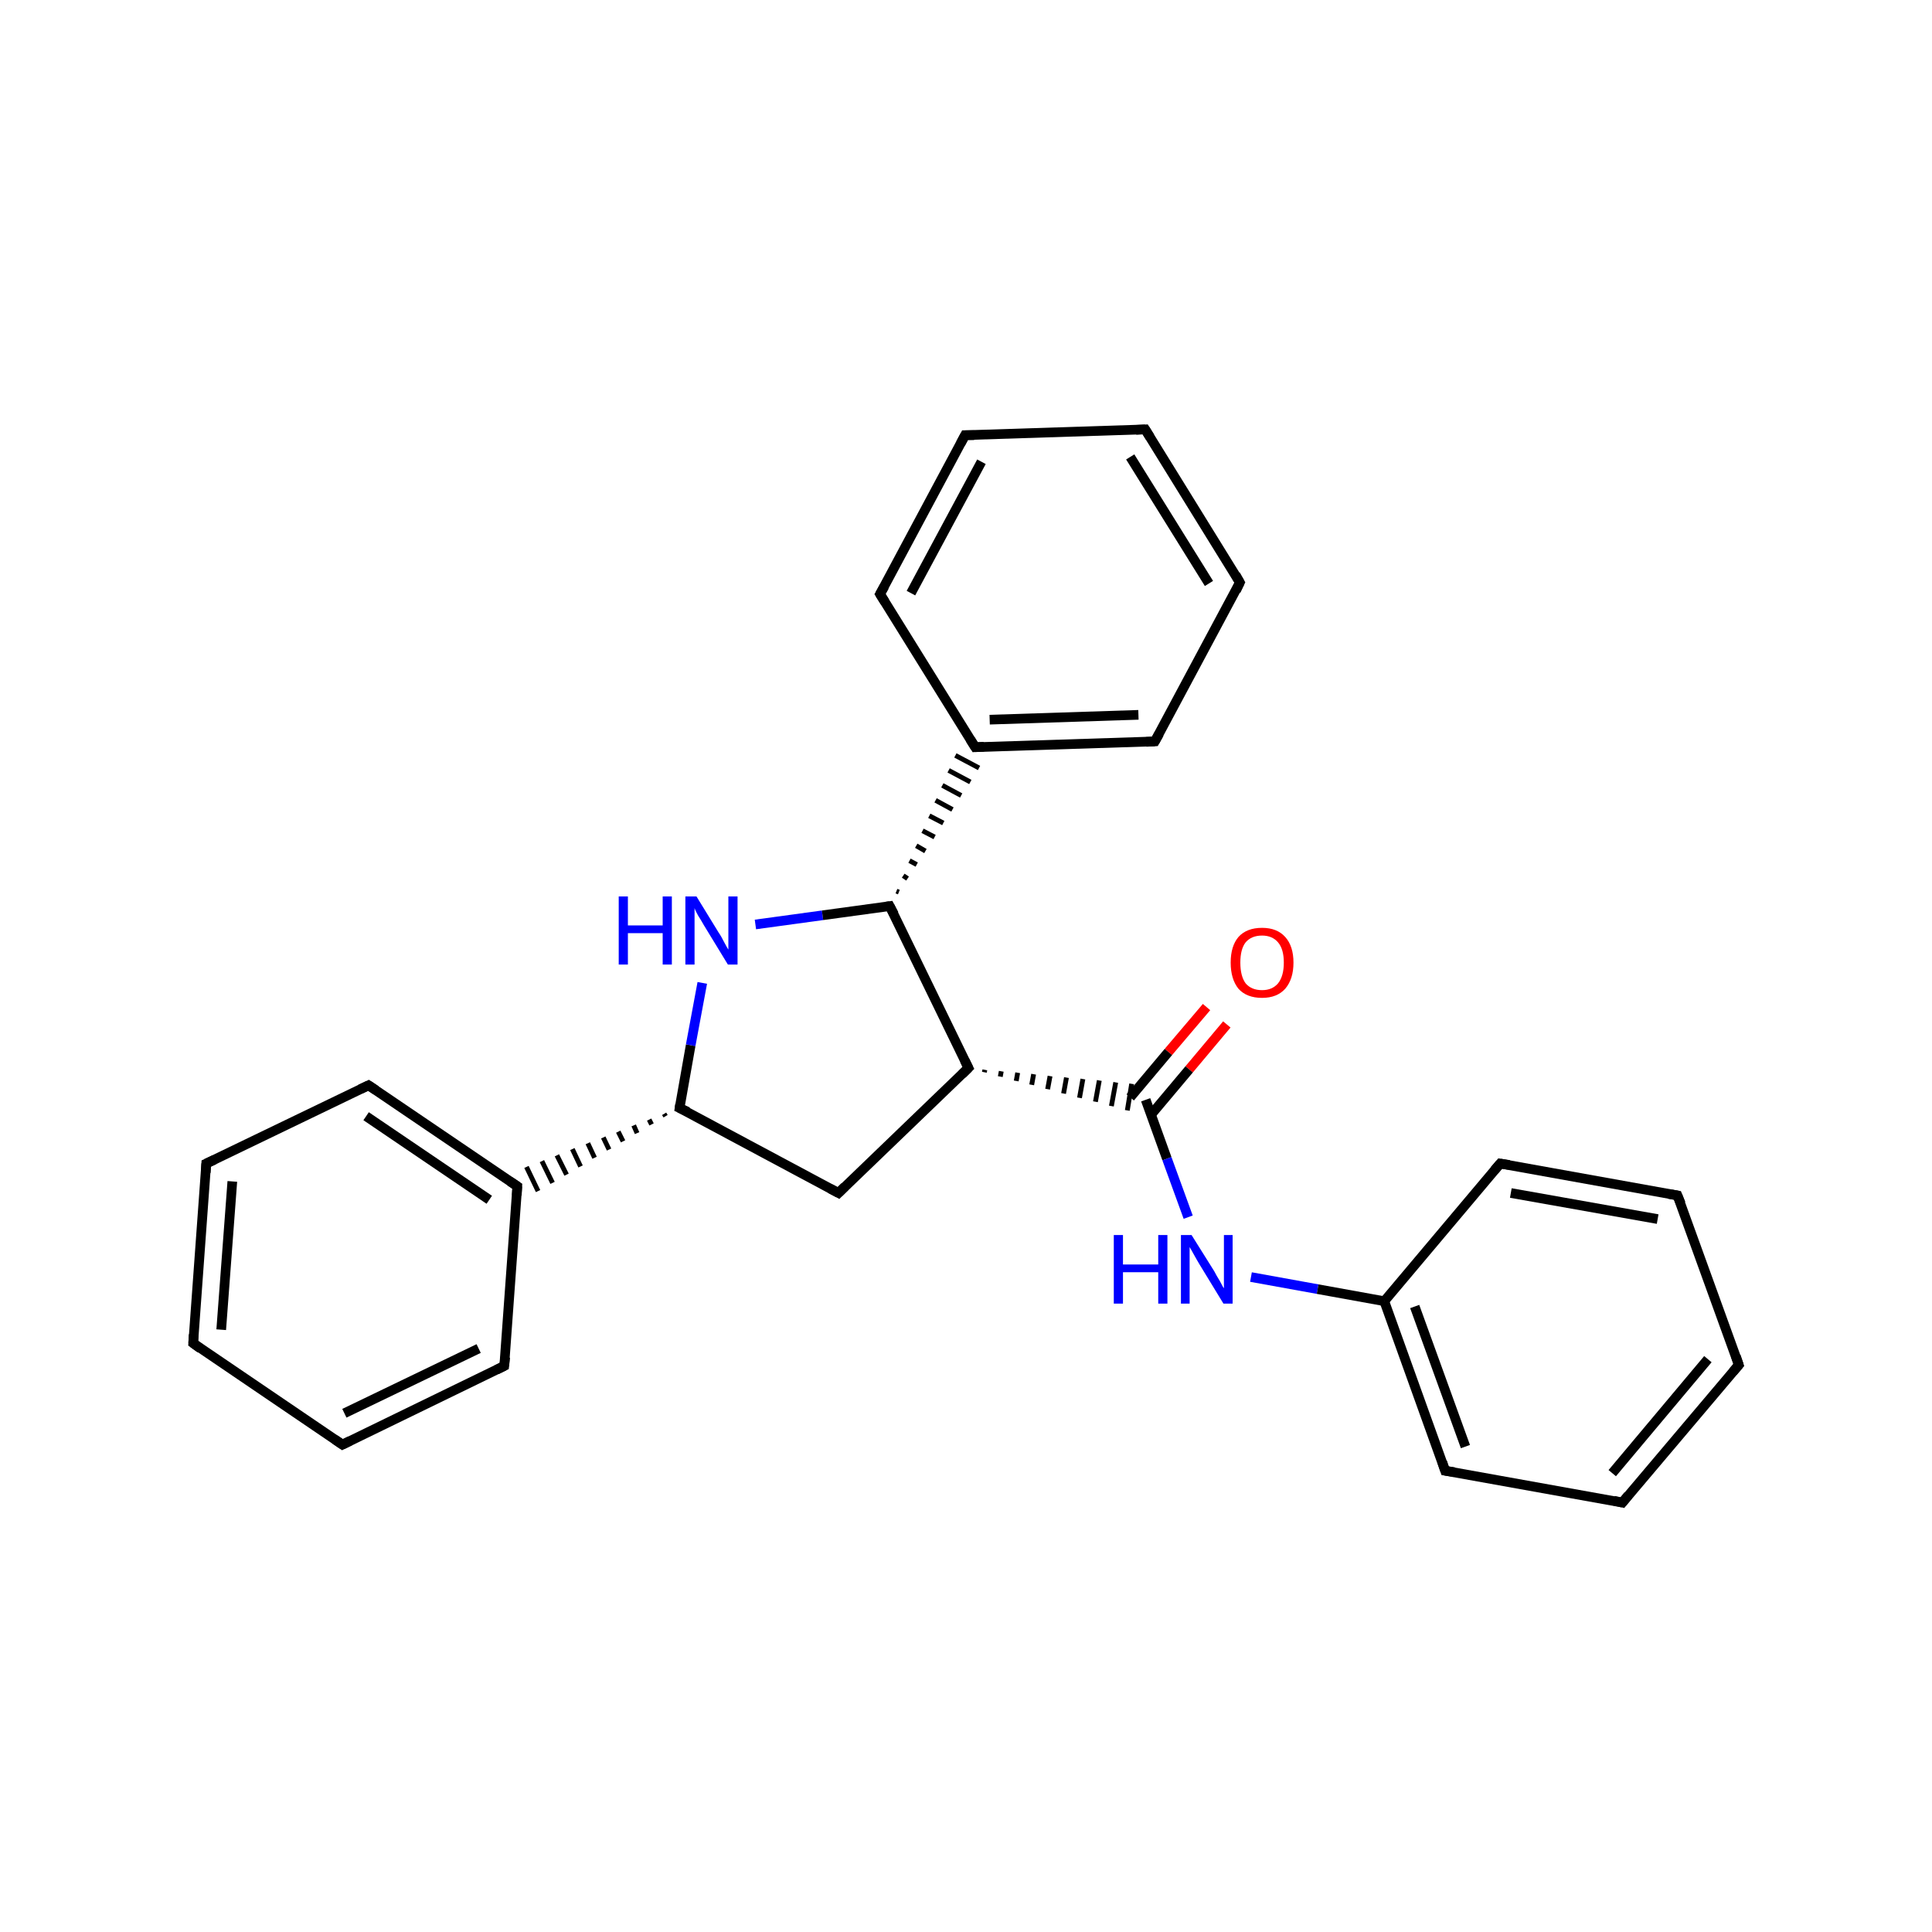
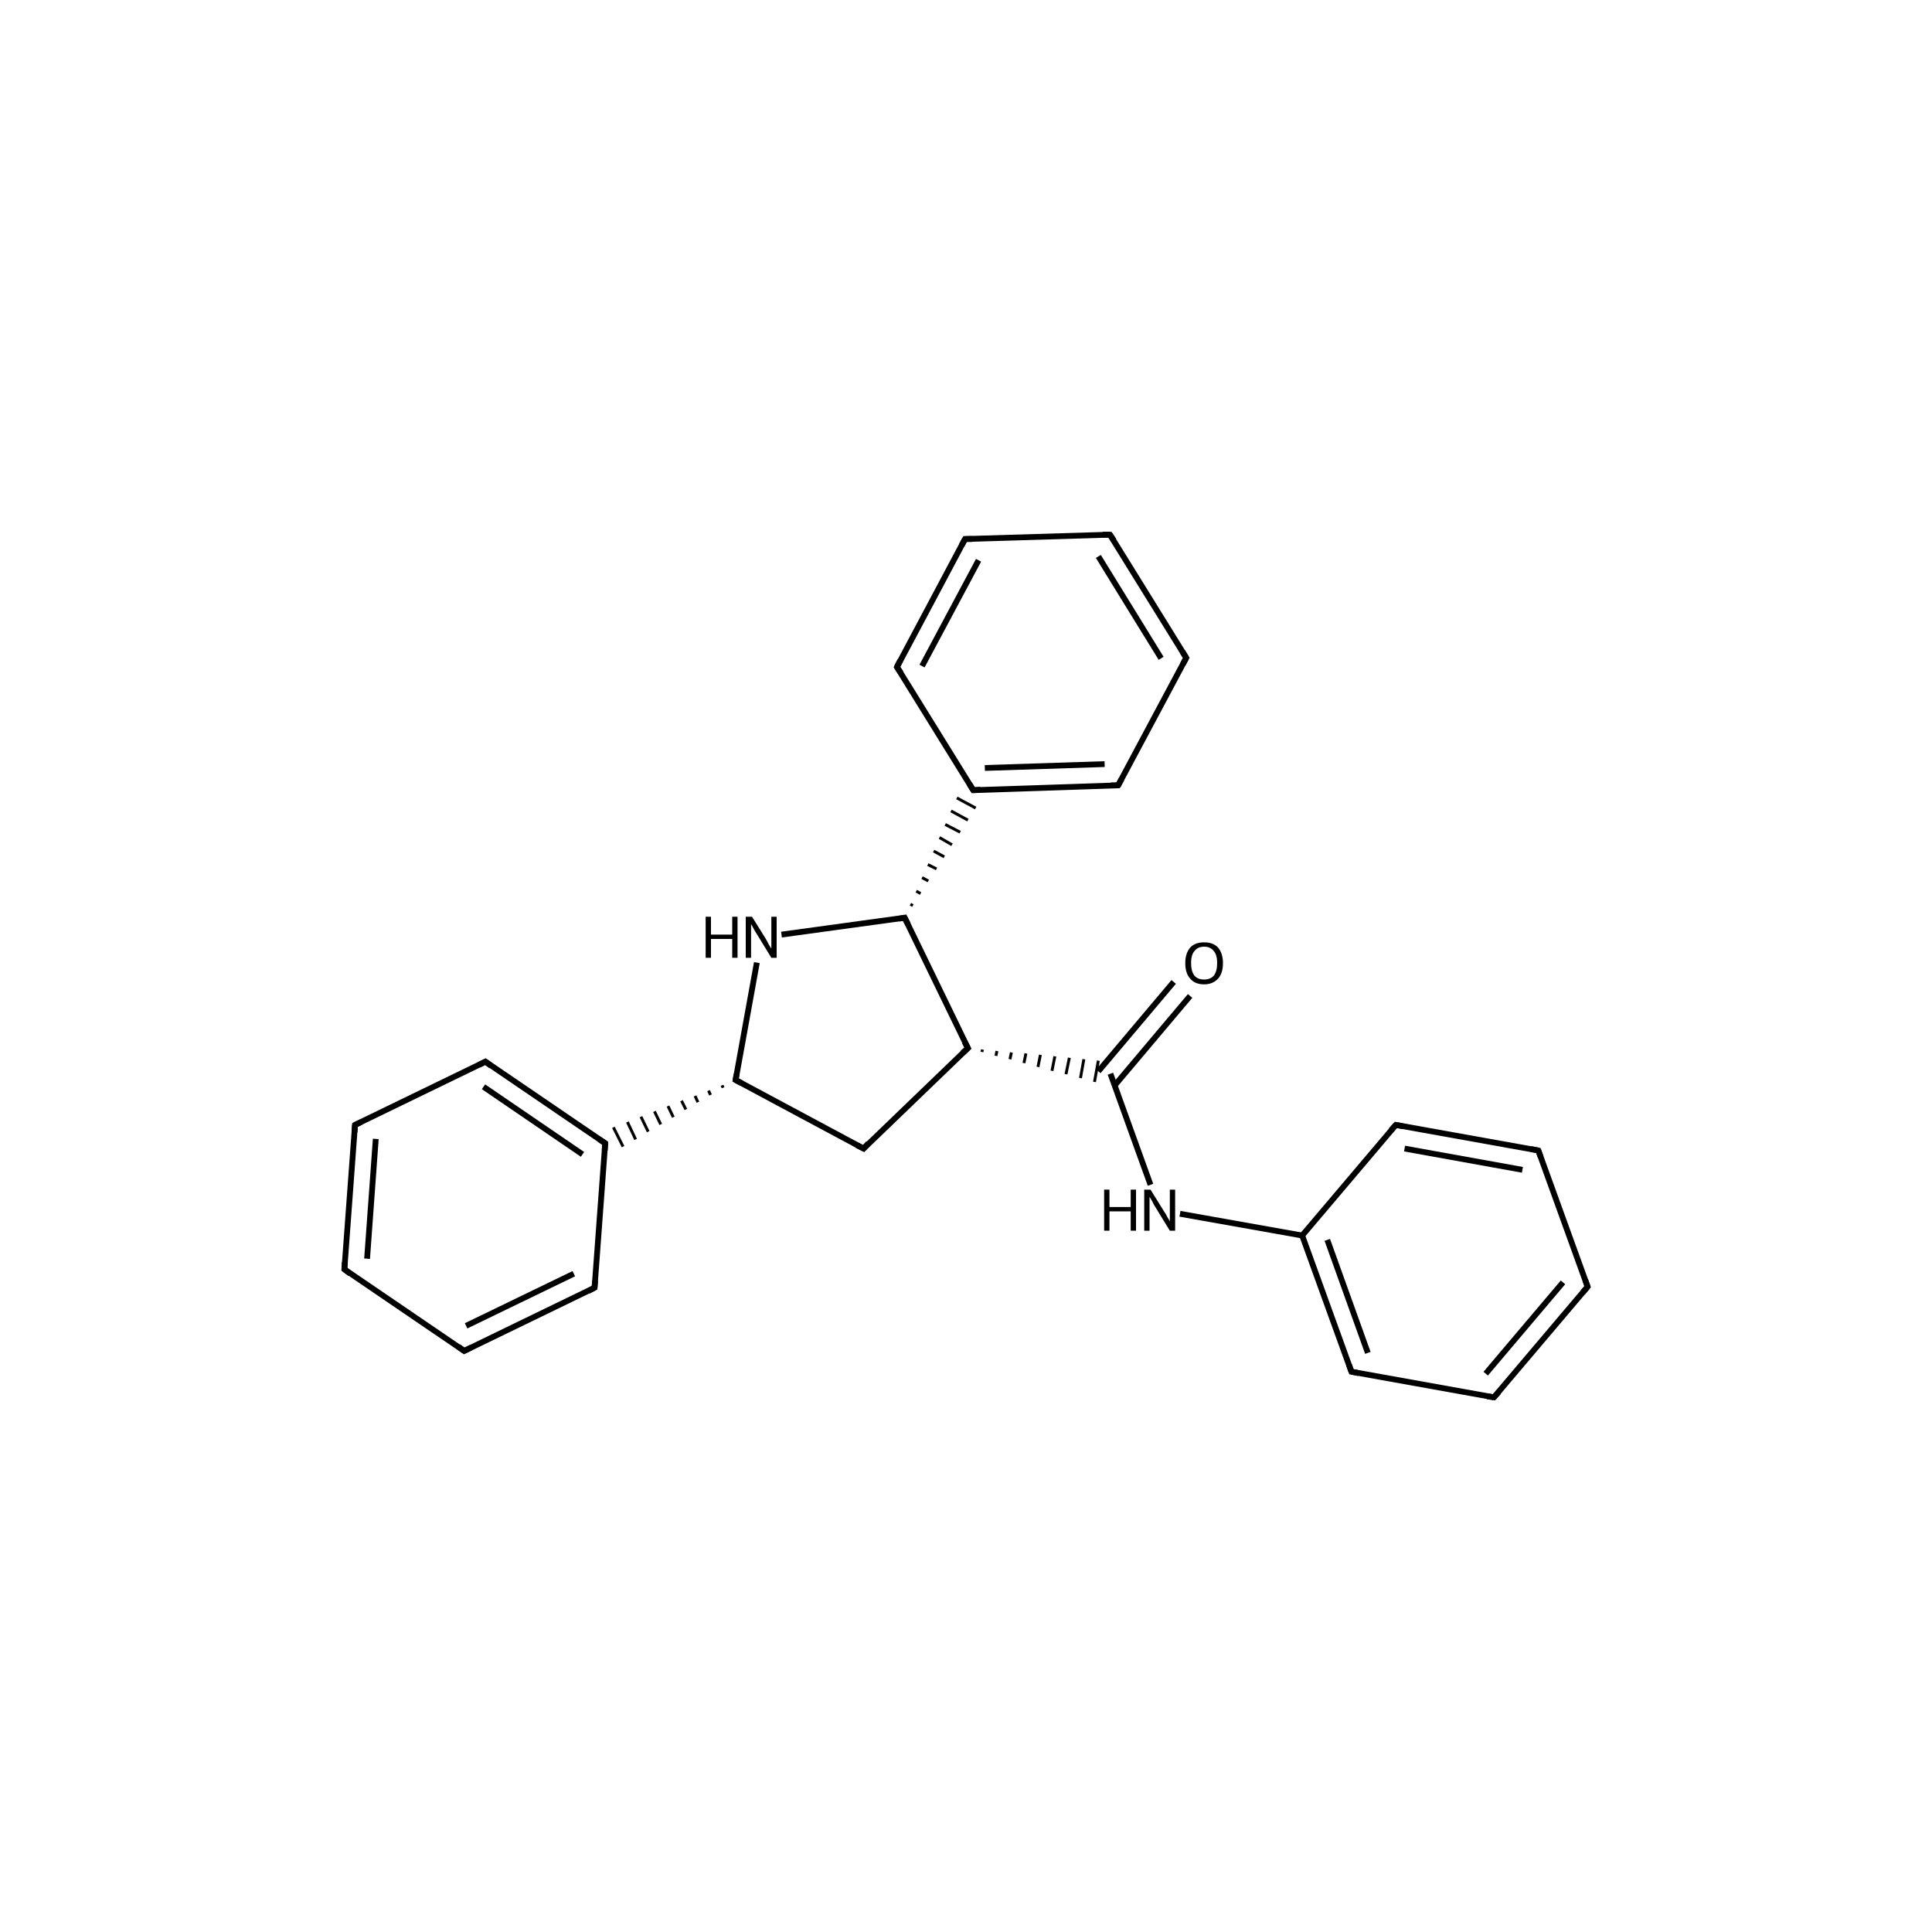
<svg xmlns="http://www.w3.org/2000/svg" version="1.1" baseProfile="full" xml:space="preserve" width="400px" height="400px" viewBox="0 0 400 400">
  <rect style="opacity:1.0;fill:#FFFFFF;stroke:none" width="400.0" height="400.0" x="0.0" y="0.0"> </rect>
-   <path class="bond-0 atom-0 atom-1" d="M 254.0,212.1 L 246.2,221.4" style="fill:none;fill-rule:evenodd;stroke:#FF0000;stroke-width:2.0px;stroke-linecap:butt;stroke-linejoin:miter;stroke-opacity:1" />
-   <path class="bond-0 atom-0 atom-1" d="M 246.2,221.4 L 238.3,230.8" style="fill:none;fill-rule:evenodd;stroke:#000000;stroke-width:2.0px;stroke-linecap:butt;stroke-linejoin:miter;stroke-opacity:1" />
-   <path class="bond-0 atom-0 atom-1" d="M 249.8,208.5 L 241.9,217.8" style="fill:none;fill-rule:evenodd;stroke:#FF0000;stroke-width:2.0px;stroke-linecap:butt;stroke-linejoin:miter;stroke-opacity:1" />
-   <path class="bond-0 atom-0 atom-1" d="M 241.9,217.8 L 234.0,227.2" style="fill:none;fill-rule:evenodd;stroke:#000000;stroke-width:2.0px;stroke-linecap:butt;stroke-linejoin:miter;stroke-opacity:1" />
-   <path class="bond-1 atom-1 atom-2" d="M 237.2,227.7 L 241.6,239.9" style="fill:none;fill-rule:evenodd;stroke:#000000;stroke-width:2.0px;stroke-linecap:butt;stroke-linejoin:miter;stroke-opacity:1" />
-   <path class="bond-1 atom-1 atom-2" d="M 241.6,239.9 L 246.0,252.0" style="fill:none;fill-rule:evenodd;stroke:#0000FF;stroke-width:2.0px;stroke-linecap:butt;stroke-linejoin:miter;stroke-opacity:1" />
-   <path class="bond-2 atom-2 atom-3" d="M 259.0,264.4 L 272.8,266.9" style="fill:none;fill-rule:evenodd;stroke:#0000FF;stroke-width:2.0px;stroke-linecap:butt;stroke-linejoin:miter;stroke-opacity:1" />
-   <path class="bond-2 atom-2 atom-3" d="M 272.8,266.9 L 286.6,269.4" style="fill:none;fill-rule:evenodd;stroke:#000000;stroke-width:2.0px;stroke-linecap:butt;stroke-linejoin:miter;stroke-opacity:1" />
-   <path class="bond-3 atom-3 atom-4" d="M 286.6,269.4 L 299.2,304.5" style="fill:none;fill-rule:evenodd;stroke:#000000;stroke-width:2.0px;stroke-linecap:butt;stroke-linejoin:miter;stroke-opacity:1" />
-   <path class="bond-3 atom-3 atom-4" d="M 292.9,270.5 L 303.4,299.5" style="fill:none;fill-rule:evenodd;stroke:#000000;stroke-width:2.0px;stroke-linecap:butt;stroke-linejoin:miter;stroke-opacity:1" />
-   <path class="bond-4 atom-4 atom-5" d="M 299.2,304.5 L 335.9,311.1" style="fill:none;fill-rule:evenodd;stroke:#000000;stroke-width:2.0px;stroke-linecap:butt;stroke-linejoin:miter;stroke-opacity:1" />
-   <path class="bond-5 atom-5 atom-6" d="M 335.9,311.1 L 360.0,282.6" style="fill:none;fill-rule:evenodd;stroke:#000000;stroke-width:2.0px;stroke-linecap:butt;stroke-linejoin:miter;stroke-opacity:1" />
-   <path class="bond-5 atom-5 atom-6" d="M 333.8,305.0 L 353.6,281.4" style="fill:none;fill-rule:evenodd;stroke:#000000;stroke-width:2.0px;stroke-linecap:butt;stroke-linejoin:miter;stroke-opacity:1" />
-   <path class="bond-6 atom-6 atom-7" d="M 360.0,282.6 L 347.3,247.5" style="fill:none;fill-rule:evenodd;stroke:#000000;stroke-width:2.0px;stroke-linecap:butt;stroke-linejoin:miter;stroke-opacity:1" />
-   <path class="bond-7 atom-7 atom-8" d="M 347.3,247.5 L 310.6,240.9" style="fill:none;fill-rule:evenodd;stroke:#000000;stroke-width:2.0px;stroke-linecap:butt;stroke-linejoin:miter;stroke-opacity:1" />
-   <path class="bond-7 atom-7 atom-8" d="M 343.2,252.4 L 312.8,247.0" style="fill:none;fill-rule:evenodd;stroke:#000000;stroke-width:2.0px;stroke-linecap:butt;stroke-linejoin:miter;stroke-opacity:1" />
-   <path class="bond-8 atom-9 atom-1" d="M 203.8,222.0 L 203.9,221.5" style="fill:none;fill-rule:evenodd;stroke:#000000;stroke-width:1.0px;stroke-linecap:butt;stroke-linejoin:miter;stroke-opacity:1" />
-   <path class="bond-8 atom-9 atom-1" d="M 207.1,222.9 L 207.3,221.8" style="fill:none;fill-rule:evenodd;stroke:#000000;stroke-width:1.0px;stroke-linecap:butt;stroke-linejoin:miter;stroke-opacity:1" />
-   <path class="bond-8 atom-9 atom-1" d="M 210.4,223.8 L 210.7,222.1" style="fill:none;fill-rule:evenodd;stroke:#000000;stroke-width:1.0px;stroke-linecap:butt;stroke-linejoin:miter;stroke-opacity:1" />
-   <path class="bond-8 atom-9 atom-1" d="M 213.6,224.6 L 214.0,222.4" style="fill:none;fill-rule:evenodd;stroke:#000000;stroke-width:1.0px;stroke-linecap:butt;stroke-linejoin:miter;stroke-opacity:1" />
-   <path class="bond-8 atom-9 atom-1" d="M 216.9,225.5 L 217.4,222.8" style="fill:none;fill-rule:evenodd;stroke:#000000;stroke-width:1.0px;stroke-linecap:butt;stroke-linejoin:miter;stroke-opacity:1" />
-   <path class="bond-8 atom-9 atom-1" d="M 220.2,226.4 L 220.8,223.1" style="fill:none;fill-rule:evenodd;stroke:#000000;stroke-width:1.0px;stroke-linecap:butt;stroke-linejoin:miter;stroke-opacity:1" />
-   <path class="bond-8 atom-9 atom-1" d="M 223.5,227.3 L 224.2,223.4" style="fill:none;fill-rule:evenodd;stroke:#000000;stroke-width:1.0px;stroke-linecap:butt;stroke-linejoin:miter;stroke-opacity:1" />
-   <path class="bond-8 atom-9 atom-1" d="M 226.8,228.1 L 227.6,223.7" style="fill:none;fill-rule:evenodd;stroke:#000000;stroke-width:1.0px;stroke-linecap:butt;stroke-linejoin:miter;stroke-opacity:1" />
-   <path class="bond-8 atom-9 atom-1" d="M 230.1,229.0 L 231.0,224.1" style="fill:none;fill-rule:evenodd;stroke:#000000;stroke-width:1.0px;stroke-linecap:butt;stroke-linejoin:miter;stroke-opacity:1" />
-   <path class="bond-8 atom-9 atom-1" d="M 233.4,229.9 L 234.3,224.4" style="fill:none;fill-rule:evenodd;stroke:#000000;stroke-width:1.0px;stroke-linecap:butt;stroke-linejoin:miter;stroke-opacity:1" />
-   <path class="bond-9 atom-9 atom-10" d="M 200.5,221.1 L 173.6,247.0" style="fill:none;fill-rule:evenodd;stroke:#000000;stroke-width:2.0px;stroke-linecap:butt;stroke-linejoin:miter;stroke-opacity:1" />
-   <path class="bond-10 atom-10 atom-11" d="M 173.6,247.0 L 140.7,229.4" style="fill:none;fill-rule:evenodd;stroke:#000000;stroke-width:2.0px;stroke-linecap:butt;stroke-linejoin:miter;stroke-opacity:1" />
-   <path class="bond-11 atom-11 atom-12" d="M 140.7,229.4 L 143.0,216.4" style="fill:none;fill-rule:evenodd;stroke:#000000;stroke-width:2.0px;stroke-linecap:butt;stroke-linejoin:miter;stroke-opacity:1" />
-   <path class="bond-11 atom-11 atom-12" d="M 143.0,216.4 L 145.4,203.5" style="fill:none;fill-rule:evenodd;stroke:#0000FF;stroke-width:2.0px;stroke-linecap:butt;stroke-linejoin:miter;stroke-opacity:1" />
-   <path class="bond-12 atom-12 atom-13" d="M 156.4,191.4 L 170.3,189.5" style="fill:none;fill-rule:evenodd;stroke:#0000FF;stroke-width:2.0px;stroke-linecap:butt;stroke-linejoin:miter;stroke-opacity:1" />
-   <path class="bond-12 atom-12 atom-13" d="M 170.3,189.5 L 184.2,187.6" style="fill:none;fill-rule:evenodd;stroke:#000000;stroke-width:2.0px;stroke-linecap:butt;stroke-linejoin:miter;stroke-opacity:1" />
-   <path class="bond-13 atom-13 atom-14" d="M 186.1,184.7 L 185.6,184.5" style="fill:none;fill-rule:evenodd;stroke:#000000;stroke-width:1.0px;stroke-linecap:butt;stroke-linejoin:miter;stroke-opacity:1" />
-   <path class="bond-13 atom-13 atom-14" d="M 187.9,181.9 L 187.0,181.3" style="fill:none;fill-rule:evenodd;stroke:#000000;stroke-width:1.0px;stroke-linecap:butt;stroke-linejoin:miter;stroke-opacity:1" />
-   <path class="bond-13 atom-13 atom-14" d="M 189.8,179.0 L 188.3,178.2" style="fill:none;fill-rule:evenodd;stroke:#000000;stroke-width:1.0px;stroke-linecap:butt;stroke-linejoin:miter;stroke-opacity:1" />
-   <path class="bond-13 atom-13 atom-14" d="M 191.6,176.2 L 189.7,175.1" style="fill:none;fill-rule:evenodd;stroke:#000000;stroke-width:1.0px;stroke-linecap:butt;stroke-linejoin:miter;stroke-opacity:1" />
-   <path class="bond-13 atom-13 atom-14" d="M 193.5,173.3 L 191.0,172.0" style="fill:none;fill-rule:evenodd;stroke:#000000;stroke-width:1.0px;stroke-linecap:butt;stroke-linejoin:miter;stroke-opacity:1" />
-   <path class="bond-13 atom-13 atom-14" d="M 195.3,170.4 L 192.4,168.9" style="fill:none;fill-rule:evenodd;stroke:#000000;stroke-width:1.0px;stroke-linecap:butt;stroke-linejoin:miter;stroke-opacity:1" />
-   <path class="bond-13 atom-13 atom-14" d="M 197.2,167.6 L 193.7,165.7" style="fill:none;fill-rule:evenodd;stroke:#000000;stroke-width:1.0px;stroke-linecap:butt;stroke-linejoin:miter;stroke-opacity:1" />
-   <path class="bond-13 atom-13 atom-14" d="M 199.0,164.7 L 195.1,162.6" style="fill:none;fill-rule:evenodd;stroke:#000000;stroke-width:1.0px;stroke-linecap:butt;stroke-linejoin:miter;stroke-opacity:1" />
-   <path class="bond-13 atom-13 atom-14" d="M 200.9,161.9 L 196.4,159.5" style="fill:none;fill-rule:evenodd;stroke:#000000;stroke-width:1.0px;stroke-linecap:butt;stroke-linejoin:miter;stroke-opacity:1" />
-   <path class="bond-13 atom-13 atom-14" d="M 202.7,159.0 L 197.8,156.4" style="fill:none;fill-rule:evenodd;stroke:#000000;stroke-width:1.0px;stroke-linecap:butt;stroke-linejoin:miter;stroke-opacity:1" />
-   <path class="bond-14 atom-14 atom-15" d="M 201.9,154.7 L 239.1,153.5" style="fill:none;fill-rule:evenodd;stroke:#000000;stroke-width:2.0px;stroke-linecap:butt;stroke-linejoin:miter;stroke-opacity:1" />
-   <path class="bond-14 atom-14 atom-15" d="M 204.9,149.0 L 235.7,148.0" style="fill:none;fill-rule:evenodd;stroke:#000000;stroke-width:2.0px;stroke-linecap:butt;stroke-linejoin:miter;stroke-opacity:1" />
-   <path class="bond-15 atom-15 atom-16" d="M 239.1,153.5 L 256.7,120.6" style="fill:none;fill-rule:evenodd;stroke:#000000;stroke-width:2.0px;stroke-linecap:butt;stroke-linejoin:miter;stroke-opacity:1" />
-   <path class="bond-16 atom-16 atom-17" d="M 256.7,120.6 L 237.1,88.9" style="fill:none;fill-rule:evenodd;stroke:#000000;stroke-width:2.0px;stroke-linecap:butt;stroke-linejoin:miter;stroke-opacity:1" />
-   <path class="bond-16 atom-16 atom-17" d="M 250.3,120.8 L 234.0,94.6" style="fill:none;fill-rule:evenodd;stroke:#000000;stroke-width:2.0px;stroke-linecap:butt;stroke-linejoin:miter;stroke-opacity:1" />
-   <path class="bond-17 atom-17 atom-18" d="M 237.1,88.9 L 199.8,90.1" style="fill:none;fill-rule:evenodd;stroke:#000000;stroke-width:2.0px;stroke-linecap:butt;stroke-linejoin:miter;stroke-opacity:1" />
-   <path class="bond-18 atom-18 atom-19" d="M 199.8,90.1 L 182.2,123.0" style="fill:none;fill-rule:evenodd;stroke:#000000;stroke-width:2.0px;stroke-linecap:butt;stroke-linejoin:miter;stroke-opacity:1" />
-   <path class="bond-18 atom-18 atom-19" d="M 203.2,95.6 L 188.6,122.8" style="fill:none;fill-rule:evenodd;stroke:#000000;stroke-width:2.0px;stroke-linecap:butt;stroke-linejoin:miter;stroke-opacity:1" />
-   <path class="bond-19 atom-11 atom-20" d="M 137.5,230.6 L 137.8,231.1" style="fill:none;fill-rule:evenodd;stroke:#000000;stroke-width:1.0px;stroke-linecap:butt;stroke-linejoin:miter;stroke-opacity:1" />
-   <path class="bond-19 atom-11 atom-20" d="M 134.4,231.8 L 134.9,232.8" style="fill:none;fill-rule:evenodd;stroke:#000000;stroke-width:1.0px;stroke-linecap:butt;stroke-linejoin:miter;stroke-opacity:1" />
-   <path class="bond-19 atom-11 atom-20" d="M 131.2,233.0 L 131.9,234.6" style="fill:none;fill-rule:evenodd;stroke:#000000;stroke-width:1.0px;stroke-linecap:butt;stroke-linejoin:miter;stroke-opacity:1" />
-   <path class="bond-19 atom-11 atom-20" d="M 128.0,234.3 L 129.0,236.3" style="fill:none;fill-rule:evenodd;stroke:#000000;stroke-width:1.0px;stroke-linecap:butt;stroke-linejoin:miter;stroke-opacity:1" />
-   <path class="bond-19 atom-11 atom-20" d="M 124.9,235.5 L 126.1,238.0" style="fill:none;fill-rule:evenodd;stroke:#000000;stroke-width:1.0px;stroke-linecap:butt;stroke-linejoin:miter;stroke-opacity:1" />
-   <path class="bond-19 atom-11 atom-20" d="M 121.7,236.7 L 123.1,239.7" style="fill:none;fill-rule:evenodd;stroke:#000000;stroke-width:1.0px;stroke-linecap:butt;stroke-linejoin:miter;stroke-opacity:1" />
-   <path class="bond-19 atom-11 atom-20" d="M 118.5,237.9 L 120.2,241.5" style="fill:none;fill-rule:evenodd;stroke:#000000;stroke-width:1.0px;stroke-linecap:butt;stroke-linejoin:miter;stroke-opacity:1" />
-   <path class="bond-19 atom-11 atom-20" d="M 115.3,239.2 L 117.3,243.2" style="fill:none;fill-rule:evenodd;stroke:#000000;stroke-width:1.0px;stroke-linecap:butt;stroke-linejoin:miter;stroke-opacity:1" />
-   <path class="bond-19 atom-11 atom-20" d="M 112.2,240.4 L 114.4,244.9" style="fill:none;fill-rule:evenodd;stroke:#000000;stroke-width:1.0px;stroke-linecap:butt;stroke-linejoin:miter;stroke-opacity:1" />
-   <path class="bond-19 atom-11 atom-20" d="M 109.0,241.6 L 111.4,246.6" style="fill:none;fill-rule:evenodd;stroke:#000000;stroke-width:1.0px;stroke-linecap:butt;stroke-linejoin:miter;stroke-opacity:1" />
-   <path class="bond-20 atom-20 atom-21" d="M 107.1,245.6 L 76.3,224.7" style="fill:none;fill-rule:evenodd;stroke:#000000;stroke-width:2.0px;stroke-linecap:butt;stroke-linejoin:miter;stroke-opacity:1" />
-   <path class="bond-20 atom-20 atom-21" d="M 101.3,248.4 L 75.8,231.1" style="fill:none;fill-rule:evenodd;stroke:#000000;stroke-width:2.0px;stroke-linecap:butt;stroke-linejoin:miter;stroke-opacity:1" />
-   <path class="bond-21 atom-21 atom-22" d="M 76.3,224.7 L 42.7,240.9" style="fill:none;fill-rule:evenodd;stroke:#000000;stroke-width:2.0px;stroke-linecap:butt;stroke-linejoin:miter;stroke-opacity:1" />
-   <path class="bond-22 atom-22 atom-23" d="M 42.7,240.9 L 40.0,278.1" style="fill:none;fill-rule:evenodd;stroke:#000000;stroke-width:2.0px;stroke-linecap:butt;stroke-linejoin:miter;stroke-opacity:1" />
-   <path class="bond-22 atom-22 atom-23" d="M 48.1,244.6 L 45.8,275.3" style="fill:none;fill-rule:evenodd;stroke:#000000;stroke-width:2.0px;stroke-linecap:butt;stroke-linejoin:miter;stroke-opacity:1" />
-   <path class="bond-23 atom-23 atom-24" d="M 40.0,278.1 L 70.9,299.1" style="fill:none;fill-rule:evenodd;stroke:#000000;stroke-width:2.0px;stroke-linecap:butt;stroke-linejoin:miter;stroke-opacity:1" />
-   <path class="bond-24 atom-24 atom-25" d="M 70.9,299.1 L 104.4,282.8" style="fill:none;fill-rule:evenodd;stroke:#000000;stroke-width:2.0px;stroke-linecap:butt;stroke-linejoin:miter;stroke-opacity:1" />
-   <path class="bond-24 atom-24 atom-25" d="M 71.3,292.6 L 99.1,279.2" style="fill:none;fill-rule:evenodd;stroke:#000000;stroke-width:2.0px;stroke-linecap:butt;stroke-linejoin:miter;stroke-opacity:1" />
-   <path class="bond-25 atom-8 atom-3" d="M 310.6,240.9 L 286.6,269.4" style="fill:none;fill-rule:evenodd;stroke:#000000;stroke-width:2.0px;stroke-linecap:butt;stroke-linejoin:miter;stroke-opacity:1" />
-   <path class="bond-26 atom-13 atom-9" d="M 184.2,187.6 L 200.5,221.1" style="fill:none;fill-rule:evenodd;stroke:#000000;stroke-width:2.0px;stroke-linecap:butt;stroke-linejoin:miter;stroke-opacity:1" />
-   <path class="bond-27 atom-19 atom-14" d="M 182.2,123.0 L 201.9,154.7" style="fill:none;fill-rule:evenodd;stroke:#000000;stroke-width:2.0px;stroke-linecap:butt;stroke-linejoin:miter;stroke-opacity:1" />
-   <path class="bond-28 atom-25 atom-20" d="M 104.4,282.8 L 107.1,245.6" style="fill:none;fill-rule:evenodd;stroke:#000000;stroke-width:2.0px;stroke-linecap:butt;stroke-linejoin:miter;stroke-opacity:1" />
-   <path d="M 298.6,302.7 L 299.2,304.5 L 301.1,304.8" style="fill:none;stroke:#000000;stroke-width:2.0px;stroke-linecap:butt;stroke-linejoin:miter;stroke-opacity:1;" />
-   <path d="M 334.1,310.7 L 335.9,311.1 L 337.1,309.6" style="fill:none;stroke:#000000;stroke-width:2.0px;stroke-linecap:butt;stroke-linejoin:miter;stroke-opacity:1;" />
-   <path d="M 358.8,284.0 L 360.0,282.6 L 359.4,280.8" style="fill:none;stroke:#000000;stroke-width:2.0px;stroke-linecap:butt;stroke-linejoin:miter;stroke-opacity:1;" />
-   <path d="M 348.0,249.2 L 347.3,247.5 L 345.5,247.2" style="fill:none;stroke:#000000;stroke-width:2.0px;stroke-linecap:butt;stroke-linejoin:miter;stroke-opacity:1;" />
-   <path d="M 312.5,241.2 L 310.6,240.9 L 309.4,242.3" style="fill:none;stroke:#000000;stroke-width:2.0px;stroke-linecap:butt;stroke-linejoin:miter;stroke-opacity:1;" />
-   <path d="M 199.2,222.4 L 200.5,221.1 L 199.7,219.5" style="fill:none;stroke:#000000;stroke-width:2.0px;stroke-linecap:butt;stroke-linejoin:miter;stroke-opacity:1;" />
-   <path d="M 174.9,245.7 L 173.6,247.0 L 171.9,246.1" style="fill:none;stroke:#000000;stroke-width:2.0px;stroke-linecap:butt;stroke-linejoin:miter;stroke-opacity:1;" />
-   <path d="M 142.4,230.2 L 140.7,229.4 L 140.8,228.7" style="fill:none;stroke:#000000;stroke-width:2.0px;stroke-linecap:butt;stroke-linejoin:miter;stroke-opacity:1;" />
-   <path d="M 183.5,187.7 L 184.2,187.6 L 185.1,189.3" style="fill:none;stroke:#000000;stroke-width:2.0px;stroke-linecap:butt;stroke-linejoin:miter;stroke-opacity:1;" />
-   <path d="M 203.7,154.6 L 201.9,154.7 L 200.9,153.1" style="fill:none;stroke:#000000;stroke-width:2.0px;stroke-linecap:butt;stroke-linejoin:miter;stroke-opacity:1;" />
-   <path d="M 237.3,153.6 L 239.1,153.5 L 240.0,151.9" style="fill:none;stroke:#000000;stroke-width:2.0px;stroke-linecap:butt;stroke-linejoin:miter;stroke-opacity:1;" />
-   <path d="M 255.9,122.3 L 256.7,120.6 L 255.8,119.0" style="fill:none;stroke:#000000;stroke-width:2.0px;stroke-linecap:butt;stroke-linejoin:miter;stroke-opacity:1;" />
-   <path d="M 238.1,90.5 L 237.1,88.9 L 235.2,89.0" style="fill:none;stroke:#000000;stroke-width:2.0px;stroke-linecap:butt;stroke-linejoin:miter;stroke-opacity:1;" />
-   <path d="M 201.7,90.1 L 199.8,90.1 L 198.9,91.8" style="fill:none;stroke:#000000;stroke-width:2.0px;stroke-linecap:butt;stroke-linejoin:miter;stroke-opacity:1;" />
-   <path d="M 183.1,121.4 L 182.2,123.0 L 183.2,124.6" style="fill:none;stroke:#000000;stroke-width:2.0px;stroke-linecap:butt;stroke-linejoin:miter;stroke-opacity:1;" />
-   <path d="M 105.6,244.6 L 107.1,245.6 L 107.0,247.5" style="fill:none;stroke:#000000;stroke-width:2.0px;stroke-linecap:butt;stroke-linejoin:miter;stroke-opacity:1;" />
-   <path d="M 77.8,225.7 L 76.3,224.7 L 74.6,225.5" style="fill:none;stroke:#000000;stroke-width:2.0px;stroke-linecap:butt;stroke-linejoin:miter;stroke-opacity:1;" />
-   <path d="M 44.4,240.1 L 42.7,240.9 L 42.6,242.8" style="fill:none;stroke:#000000;stroke-width:2.0px;stroke-linecap:butt;stroke-linejoin:miter;stroke-opacity:1;" />
-   <path d="M 40.1,276.3 L 40.0,278.1 L 41.5,279.2" style="fill:none;stroke:#000000;stroke-width:2.0px;stroke-linecap:butt;stroke-linejoin:miter;stroke-opacity:1;" />
-   <path d="M 69.3,298.0 L 70.9,299.1 L 72.5,298.3" style="fill:none;stroke:#000000;stroke-width:2.0px;stroke-linecap:butt;stroke-linejoin:miter;stroke-opacity:1;" />
-   <path d="M 102.8,283.6 L 104.4,282.8 L 104.6,281.0" style="fill:none;stroke:#000000;stroke-width:2.0px;stroke-linecap:butt;stroke-linejoin:miter;stroke-opacity:1;" />
-   <path class="atom-0" d="M 254.8 199.3 Q 254.8 195.9, 256.4 194.0 Q 258.1 192.1, 261.3 192.1 Q 264.4 192.1, 266.1 194.0 Q 267.8 195.9, 267.8 199.3 Q 267.8 202.7, 266.1 204.7 Q 264.4 206.6, 261.3 206.6 Q 258.1 206.6, 256.4 204.7 Q 254.8 202.7, 254.8 199.3 M 261.3 205.0 Q 263.4 205.0, 264.6 203.6 Q 265.8 202.1, 265.8 199.3 Q 265.8 196.5, 264.6 195.1 Q 263.4 193.7, 261.3 193.7 Q 259.1 193.7, 257.9 195.1 Q 256.8 196.5, 256.8 199.3 Q 256.8 202.1, 257.9 203.6 Q 259.1 205.0, 261.3 205.0 " fill="#FF0000" />
-   <path class="atom-2" d="M 230.6 255.7 L 232.5 255.7 L 232.5 261.8 L 239.8 261.8 L 239.8 255.7 L 241.7 255.7 L 241.7 269.9 L 239.8 269.9 L 239.8 263.4 L 232.5 263.4 L 232.5 269.9 L 230.6 269.9 L 230.6 255.7 " fill="#0000FF" />
-   <path class="atom-2" d="M 246.7 255.7 L 251.4 263.2 Q 251.8 264.0, 252.6 265.3 Q 253.3 266.7, 253.4 266.7 L 253.4 255.7 L 255.2 255.7 L 255.2 269.9 L 253.3 269.9 L 248.3 261.7 Q 247.7 260.7, 247.1 259.6 Q 246.5 258.5, 246.3 258.2 L 246.3 269.9 L 244.5 269.9 L 244.5 255.7 L 246.7 255.7 " fill="#0000FF" />
-   <path class="atom-12" d="M 128.1 185.6 L 130.0 185.6 L 130.0 191.6 L 137.2 191.6 L 137.2 185.6 L 139.1 185.6 L 139.1 199.7 L 137.2 199.7 L 137.2 193.2 L 130.0 193.2 L 130.0 199.7 L 128.1 199.7 L 128.1 185.6 " fill="#0000FF" />
-   <path class="atom-12" d="M 144.2 185.6 L 148.8 193.1 Q 149.3 193.8, 150.0 195.2 Q 150.7 196.5, 150.8 196.6 L 150.8 185.6 L 152.7 185.6 L 152.7 199.7 L 150.7 199.7 L 145.7 191.5 Q 145.2 190.6, 144.5 189.5 Q 143.9 188.4, 143.8 188.0 L 143.8 199.7 L 141.9 199.7 L 141.9 185.6 L 144.2 185.6 " fill="#0000FF" />
+   <path class="bond-0 atom-0 atom-1" d="M 246.4,206.2 L 230.8,224.7" style="fill:none;fill-rule:evenodd;stroke:#000000;stroke-width:1.2px;stroke-linecap:butt;stroke-linejoin:miter;stroke-opacity:1" />
+   <path class="bond-0 atom-0 atom-1" d="M 243.0,203.3 L 227.4,221.8" style="fill:none;fill-rule:evenodd;stroke:#000000;stroke-width:1.2px;stroke-linecap:butt;stroke-linejoin:miter;stroke-opacity:1" />
+   <path class="bond-1 atom-1 atom-2" d="M 229.9,222.3 L 238.2,245.3" style="fill:none;fill-rule:evenodd;stroke:#000000;stroke-width:1.2px;stroke-linecap:butt;stroke-linejoin:miter;stroke-opacity:1" />
+   <path class="bond-2 atom-2 atom-3" d="M 244.3,251.3 L 269.6,255.8" style="fill:none;fill-rule:evenodd;stroke:#000000;stroke-width:1.2px;stroke-linecap:butt;stroke-linejoin:miter;stroke-opacity:1" />
+   <path class="bond-3 atom-3 atom-4" d="M 269.6,255.8 L 279.8,284.0" style="fill:none;fill-rule:evenodd;stroke:#000000;stroke-width:1.2px;stroke-linecap:butt;stroke-linejoin:miter;stroke-opacity:1" />
+   <path class="bond-3 atom-3 atom-4" d="M 274.8,256.7 L 283.2,280.1" style="fill:none;fill-rule:evenodd;stroke:#000000;stroke-width:1.2px;stroke-linecap:butt;stroke-linejoin:miter;stroke-opacity:1" />
+   <path class="bond-4 atom-4 atom-5" d="M 279.8,284.0 L 309.3,289.3" style="fill:none;fill-rule:evenodd;stroke:#000000;stroke-width:1.2px;stroke-linecap:butt;stroke-linejoin:miter;stroke-opacity:1" />
+   <path class="bond-5 atom-5 atom-6" d="M 309.3,289.3 L 328.7,266.4" style="fill:none;fill-rule:evenodd;stroke:#000000;stroke-width:1.2px;stroke-linecap:butt;stroke-linejoin:miter;stroke-opacity:1" />
+   <path class="bond-5 atom-5 atom-6" d="M 307.6,284.4 L 323.6,265.5" style="fill:none;fill-rule:evenodd;stroke:#000000;stroke-width:1.2px;stroke-linecap:butt;stroke-linejoin:miter;stroke-opacity:1" />
+   <path class="bond-6 atom-6 atom-7" d="M 328.7,266.4 L 318.5,238.2" style="fill:none;fill-rule:evenodd;stroke:#000000;stroke-width:1.2px;stroke-linecap:butt;stroke-linejoin:miter;stroke-opacity:1" />
+   <path class="bond-7 atom-7 atom-8" d="M 318.5,238.2 L 289.0,232.9" style="fill:none;fill-rule:evenodd;stroke:#000000;stroke-width:1.2px;stroke-linecap:butt;stroke-linejoin:miter;stroke-opacity:1" />
+   <path class="bond-7 atom-7 atom-8" d="M 315.2,242.2 L 290.8,237.8" style="fill:none;fill-rule:evenodd;stroke:#000000;stroke-width:1.2px;stroke-linecap:butt;stroke-linejoin:miter;stroke-opacity:1" />
+   <path class="bond-8 atom-9 atom-1" d="M 203.3,217.8 L 203.4,217.3" style="fill:none;fill-rule:evenodd;stroke:#000000;stroke-width:0.6px;stroke-linecap:butt;stroke-linejoin:miter;stroke-opacity:1" />
+   <path class="bond-8 atom-9 atom-1" d="M 206.2,218.6 L 206.4,217.6" style="fill:none;fill-rule:evenodd;stroke:#000000;stroke-width:0.6px;stroke-linecap:butt;stroke-linejoin:miter;stroke-opacity:1" />
+   <path class="bond-8 atom-9 atom-1" d="M 209.1,219.3 L 209.4,217.9" style="fill:none;fill-rule:evenodd;stroke:#000000;stroke-width:0.6px;stroke-linecap:butt;stroke-linejoin:miter;stroke-opacity:1" />
+   <path class="bond-8 atom-9 atom-1" d="M 212.0,220.1 L 212.4,218.1" style="fill:none;fill-rule:evenodd;stroke:#000000;stroke-width:0.6px;stroke-linecap:butt;stroke-linejoin:miter;stroke-opacity:1" />
+   <path class="bond-8 atom-9 atom-1" d="M 214.9,220.9 L 215.4,218.4" style="fill:none;fill-rule:evenodd;stroke:#000000;stroke-width:0.6px;stroke-linecap:butt;stroke-linejoin:miter;stroke-opacity:1" />
+   <path class="bond-8 atom-9 atom-1" d="M 217.8,221.7 L 218.4,218.7" style="fill:none;fill-rule:evenodd;stroke:#000000;stroke-width:0.6px;stroke-linecap:butt;stroke-linejoin:miter;stroke-opacity:1" />
+   <path class="bond-8 atom-9 atom-1" d="M 220.7,222.4 L 221.4,219.0" style="fill:none;fill-rule:evenodd;stroke:#000000;stroke-width:0.6px;stroke-linecap:butt;stroke-linejoin:miter;stroke-opacity:1" />
+   <path class="bond-8 atom-9 atom-1" d="M 223.7,223.2 L 224.4,219.3" style="fill:none;fill-rule:evenodd;stroke:#000000;stroke-width:0.6px;stroke-linecap:butt;stroke-linejoin:miter;stroke-opacity:1" />
+   <path class="bond-8 atom-9 atom-1" d="M 226.6,224.0 L 227.4,219.6" style="fill:none;fill-rule:evenodd;stroke:#000000;stroke-width:0.6px;stroke-linecap:butt;stroke-linejoin:miter;stroke-opacity:1" />
+   <path class="bond-9 atom-9 atom-10" d="M 200.4,217.0 L 178.8,237.8" style="fill:none;fill-rule:evenodd;stroke:#000000;stroke-width:1.2px;stroke-linecap:butt;stroke-linejoin:miter;stroke-opacity:1" />
+   <path class="bond-10 atom-10 atom-11" d="M 178.8,237.8 L 152.3,223.6" style="fill:none;fill-rule:evenodd;stroke:#000000;stroke-width:1.2px;stroke-linecap:butt;stroke-linejoin:miter;stroke-opacity:1" />
+   <path class="bond-11 atom-11 atom-12" d="M 152.3,223.6 L 156.7,199.3" style="fill:none;fill-rule:evenodd;stroke:#000000;stroke-width:1.2px;stroke-linecap:butt;stroke-linejoin:miter;stroke-opacity:1" />
+   <path class="bond-12 atom-12 atom-13" d="M 161.8,193.5 L 187.3,190.0" style="fill:none;fill-rule:evenodd;stroke:#000000;stroke-width:1.2px;stroke-linecap:butt;stroke-linejoin:miter;stroke-opacity:1" />
+   <path class="bond-13 atom-13 atom-14" d="M 189.0,187.5 L 188.5,187.2" style="fill:none;fill-rule:evenodd;stroke:#000000;stroke-width:0.6px;stroke-linecap:butt;stroke-linejoin:miter;stroke-opacity:1" />
+   <path class="bond-13 atom-13 atom-14" d="M 190.6,185.0 L 189.7,184.5" style="fill:none;fill-rule:evenodd;stroke:#000000;stroke-width:0.6px;stroke-linecap:butt;stroke-linejoin:miter;stroke-opacity:1" />
+   <path class="bond-13 atom-13 atom-14" d="M 192.2,182.4 L 190.9,181.7" style="fill:none;fill-rule:evenodd;stroke:#000000;stroke-width:0.6px;stroke-linecap:butt;stroke-linejoin:miter;stroke-opacity:1" />
+   <path class="bond-13 atom-13 atom-14" d="M 193.9,179.9 L 192.1,179.0" style="fill:none;fill-rule:evenodd;stroke:#000000;stroke-width:0.6px;stroke-linecap:butt;stroke-linejoin:miter;stroke-opacity:1" />
+   <path class="bond-13 atom-13 atom-14" d="M 195.5,177.4 L 193.3,176.2" style="fill:none;fill-rule:evenodd;stroke:#000000;stroke-width:0.6px;stroke-linecap:butt;stroke-linejoin:miter;stroke-opacity:1" />
+   <path class="bond-13 atom-13 atom-14" d="M 197.1,174.9 L 194.5,173.4" style="fill:none;fill-rule:evenodd;stroke:#000000;stroke-width:0.6px;stroke-linecap:butt;stroke-linejoin:miter;stroke-opacity:1" />
+   <path class="bond-13 atom-13 atom-14" d="M 198.8,172.3 L 195.7,170.7" style="fill:none;fill-rule:evenodd;stroke:#000000;stroke-width:0.6px;stroke-linecap:butt;stroke-linejoin:miter;stroke-opacity:1" />
+   <path class="bond-13 atom-13 atom-14" d="M 200.4,169.8 L 196.9,167.9" style="fill:none;fill-rule:evenodd;stroke:#000000;stroke-width:0.6px;stroke-linecap:butt;stroke-linejoin:miter;stroke-opacity:1" />
+   <path class="bond-13 atom-13 atom-14" d="M 202.0,167.3 L 198.1,165.2" style="fill:none;fill-rule:evenodd;stroke:#000000;stroke-width:0.6px;stroke-linecap:butt;stroke-linejoin:miter;stroke-opacity:1" />
+   <path class="bond-14 atom-14 atom-15" d="M 201.5,163.6 L 231.5,162.6" style="fill:none;fill-rule:evenodd;stroke:#000000;stroke-width:1.2px;stroke-linecap:butt;stroke-linejoin:miter;stroke-opacity:1" />
+   <path class="bond-14 atom-14 atom-15" d="M 203.9,159.0 L 228.7,158.2" style="fill:none;fill-rule:evenodd;stroke:#000000;stroke-width:1.2px;stroke-linecap:butt;stroke-linejoin:miter;stroke-opacity:1" />
+   <path class="bond-15 atom-15 atom-16" d="M 231.5,162.6 L 245.6,136.2" style="fill:none;fill-rule:evenodd;stroke:#000000;stroke-width:1.2px;stroke-linecap:butt;stroke-linejoin:miter;stroke-opacity:1" />
+   <path class="bond-16 atom-16 atom-17" d="M 245.6,136.2 L 229.8,110.7" style="fill:none;fill-rule:evenodd;stroke:#000000;stroke-width:1.2px;stroke-linecap:butt;stroke-linejoin:miter;stroke-opacity:1" />
+   <path class="bond-16 atom-16 atom-17" d="M 240.4,136.3 L 227.4,115.2" style="fill:none;fill-rule:evenodd;stroke:#000000;stroke-width:1.2px;stroke-linecap:butt;stroke-linejoin:miter;stroke-opacity:1" />
+   <path class="bond-17 atom-17 atom-18" d="M 229.8,110.7 L 199.8,111.6" style="fill:none;fill-rule:evenodd;stroke:#000000;stroke-width:1.2px;stroke-linecap:butt;stroke-linejoin:miter;stroke-opacity:1" />
+   <path class="bond-18 atom-18 atom-19" d="M 199.8,111.6 L 185.7,138.1" style="fill:none;fill-rule:evenodd;stroke:#000000;stroke-width:1.2px;stroke-linecap:butt;stroke-linejoin:miter;stroke-opacity:1" />
+   <path class="bond-18 atom-18 atom-19" d="M 202.6,116.0 L 190.9,137.9" style="fill:none;fill-rule:evenodd;stroke:#000000;stroke-width:1.2px;stroke-linecap:butt;stroke-linejoin:miter;stroke-opacity:1" />
+   <path class="bond-19 atom-11 atom-20" d="M 149.5,224.7 L 149.7,225.2" style="fill:none;fill-rule:evenodd;stroke:#000000;stroke-width:0.6px;stroke-linecap:butt;stroke-linejoin:miter;stroke-opacity:1" />
+   <path class="bond-19 atom-11 atom-20" d="M 146.7,225.8 L 147.1,226.7" style="fill:none;fill-rule:evenodd;stroke:#000000;stroke-width:0.6px;stroke-linecap:butt;stroke-linejoin:miter;stroke-opacity:1" />
+   <path class="bond-19 atom-11 atom-20" d="M 143.9,226.9 L 144.5,228.2" style="fill:none;fill-rule:evenodd;stroke:#000000;stroke-width:0.6px;stroke-linecap:butt;stroke-linejoin:miter;stroke-opacity:1" />
+   <path class="bond-19 atom-11 atom-20" d="M 141.1,227.9 L 142.0,229.7" style="fill:none;fill-rule:evenodd;stroke:#000000;stroke-width:0.6px;stroke-linecap:butt;stroke-linejoin:miter;stroke-opacity:1" />
+   <path class="bond-19 atom-11 atom-20" d="M 138.3,229.0 L 139.4,231.3" style="fill:none;fill-rule:evenodd;stroke:#000000;stroke-width:0.6px;stroke-linecap:butt;stroke-linejoin:miter;stroke-opacity:1" />
+   <path class="bond-19 atom-11 atom-20" d="M 135.5,230.1 L 136.8,232.8" style="fill:none;fill-rule:evenodd;stroke:#000000;stroke-width:0.6px;stroke-linecap:butt;stroke-linejoin:miter;stroke-opacity:1" />
+   <path class="bond-19 atom-11 atom-20" d="M 132.7,231.2 L 134.2,234.3" style="fill:none;fill-rule:evenodd;stroke:#000000;stroke-width:0.6px;stroke-linecap:butt;stroke-linejoin:miter;stroke-opacity:1" />
+   <path class="bond-19 atom-11 atom-20" d="M 129.9,232.3 L 131.6,235.9" style="fill:none;fill-rule:evenodd;stroke:#000000;stroke-width:0.6px;stroke-linecap:butt;stroke-linejoin:miter;stroke-opacity:1" />
+   <path class="bond-19 atom-11 atom-20" d="M 127.0,233.4 L 129.0,237.4" style="fill:none;fill-rule:evenodd;stroke:#000000;stroke-width:0.6px;stroke-linecap:butt;stroke-linejoin:miter;stroke-opacity:1" />
+   <path class="bond-20 atom-20 atom-21" d="M 125.3,236.7 L 100.5,219.8" style="fill:none;fill-rule:evenodd;stroke:#000000;stroke-width:1.2px;stroke-linecap:butt;stroke-linejoin:miter;stroke-opacity:1" />
+   <path class="bond-20 atom-20 atom-21" d="M 120.6,239.0 L 100.1,225.0" style="fill:none;fill-rule:evenodd;stroke:#000000;stroke-width:1.2px;stroke-linecap:butt;stroke-linejoin:miter;stroke-opacity:1" />
+   <path class="bond-21 atom-21 atom-22" d="M 100.5,219.8 L 73.5,232.9" style="fill:none;fill-rule:evenodd;stroke:#000000;stroke-width:1.2px;stroke-linecap:butt;stroke-linejoin:miter;stroke-opacity:1" />
+   <path class="bond-22 atom-22 atom-23" d="M 73.5,232.9 L 71.3,262.8" style="fill:none;fill-rule:evenodd;stroke:#000000;stroke-width:1.2px;stroke-linecap:butt;stroke-linejoin:miter;stroke-opacity:1" />
+   <path class="bond-22 atom-22 atom-23" d="M 77.8,235.8 L 76.0,260.6" style="fill:none;fill-rule:evenodd;stroke:#000000;stroke-width:1.2px;stroke-linecap:butt;stroke-linejoin:miter;stroke-opacity:1" />
+   <path class="bond-23 atom-23 atom-24" d="M 71.3,262.8 L 96.1,279.7" style="fill:none;fill-rule:evenodd;stroke:#000000;stroke-width:1.2px;stroke-linecap:butt;stroke-linejoin:miter;stroke-opacity:1" />
+   <path class="bond-24 atom-24 atom-25" d="M 96.1,279.7 L 123.1,266.6" style="fill:none;fill-rule:evenodd;stroke:#000000;stroke-width:1.2px;stroke-linecap:butt;stroke-linejoin:miter;stroke-opacity:1" />
+   <path class="bond-24 atom-24 atom-25" d="M 96.5,274.5 L 118.8,263.7" style="fill:none;fill-rule:evenodd;stroke:#000000;stroke-width:1.2px;stroke-linecap:butt;stroke-linejoin:miter;stroke-opacity:1" />
+   <path class="bond-25 atom-8 atom-3" d="M 289.0,232.9 L 269.6,255.8" style="fill:none;fill-rule:evenodd;stroke:#000000;stroke-width:1.2px;stroke-linecap:butt;stroke-linejoin:miter;stroke-opacity:1" />
+   <path class="bond-26 atom-13 atom-9" d="M 187.3,190.0 L 200.4,217.0" style="fill:none;fill-rule:evenodd;stroke:#000000;stroke-width:1.2px;stroke-linecap:butt;stroke-linejoin:miter;stroke-opacity:1" />
+   <path class="bond-27 atom-19 atom-14" d="M 185.7,138.1 L 201.5,163.6" style="fill:none;fill-rule:evenodd;stroke:#000000;stroke-width:1.2px;stroke-linecap:butt;stroke-linejoin:miter;stroke-opacity:1" />
+   <path class="bond-28 atom-25 atom-20" d="M 123.1,266.6 L 125.3,236.7" style="fill:none;fill-rule:evenodd;stroke:#000000;stroke-width:1.2px;stroke-linecap:butt;stroke-linejoin:miter;stroke-opacity:1" />
+   <path d="M 279.3,282.6 L 279.8,284.0 L 281.3,284.3" style="fill:none;stroke:#000000;stroke-width:1.2px;stroke-linecap:butt;stroke-linejoin:miter;stroke-opacity:1;" />
+   <path d="M 307.9,289.1 L 309.3,289.3 L 310.3,288.2" style="fill:none;stroke:#000000;stroke-width:1.2px;stroke-linecap:butt;stroke-linejoin:miter;stroke-opacity:1;" />
+   <path d="M 327.7,267.6 L 328.7,266.4 L 328.2,265.0" style="fill:none;stroke:#000000;stroke-width:1.2px;stroke-linecap:butt;stroke-linejoin:miter;stroke-opacity:1;" />
+   <path d="M 319.0,239.6 L 318.5,238.2 L 317.0,237.9" style="fill:none;stroke:#000000;stroke-width:1.2px;stroke-linecap:butt;stroke-linejoin:miter;stroke-opacity:1;" />
+   <path d="M 290.5,233.2 L 289.0,232.9 L 288.0,234.0" style="fill:none;stroke:#000000;stroke-width:1.2px;stroke-linecap:butt;stroke-linejoin:miter;stroke-opacity:1;" />
+   <path d="M 199.3,218.0 L 200.4,217.0 L 199.7,215.7" style="fill:none;stroke:#000000;stroke-width:1.2px;stroke-linecap:butt;stroke-linejoin:miter;stroke-opacity:1;" />
+   <path d="M 179.8,236.7 L 178.8,237.8 L 177.4,237.1" style="fill:none;stroke:#000000;stroke-width:1.2px;stroke-linecap:butt;stroke-linejoin:miter;stroke-opacity:1;" />
+   <path d="M 153.6,224.3 L 152.3,223.6 L 152.5,222.4" style="fill:none;stroke:#000000;stroke-width:1.2px;stroke-linecap:butt;stroke-linejoin:miter;stroke-opacity:1;" />
+   <path d="M 186.1,190.2 L 187.3,190.0 L 188.0,191.4" style="fill:none;stroke:#000000;stroke-width:1.2px;stroke-linecap:butt;stroke-linejoin:miter;stroke-opacity:1;" />
+   <path d="M 203.0,163.5 L 201.5,163.6 L 200.7,162.3" style="fill:none;stroke:#000000;stroke-width:1.2px;stroke-linecap:butt;stroke-linejoin:miter;stroke-opacity:1;" />
+   <path d="M 230.0,162.6 L 231.5,162.6 L 232.2,161.3" style="fill:none;stroke:#000000;stroke-width:1.2px;stroke-linecap:butt;stroke-linejoin:miter;stroke-opacity:1;" />
+   <path d="M 244.9,137.5 L 245.6,136.2 L 244.8,134.9" style="fill:none;stroke:#000000;stroke-width:1.2px;stroke-linecap:butt;stroke-linejoin:miter;stroke-opacity:1;" />
+   <path d="M 230.6,111.9 L 229.8,110.7 L 228.3,110.7" style="fill:none;stroke:#000000;stroke-width:1.2px;stroke-linecap:butt;stroke-linejoin:miter;stroke-opacity:1;" />
+   <path d="M 201.3,111.6 L 199.8,111.6 L 199.1,112.9" style="fill:none;stroke:#000000;stroke-width:1.2px;stroke-linecap:butt;stroke-linejoin:miter;stroke-opacity:1;" />
+   <path d="M 186.4,136.7 L 185.7,138.1 L 186.5,139.3" style="fill:none;stroke:#000000;stroke-width:1.2px;stroke-linecap:butt;stroke-linejoin:miter;stroke-opacity:1;" />
+   <path d="M 124.1,235.9 L 125.3,236.7 L 125.2,238.2" style="fill:none;stroke:#000000;stroke-width:1.2px;stroke-linecap:butt;stroke-linejoin:miter;stroke-opacity:1;" />
+   <path d="M 101.7,220.7 L 100.5,219.8 L 99.1,220.5" style="fill:none;stroke:#000000;stroke-width:1.2px;stroke-linecap:butt;stroke-linejoin:miter;stroke-opacity:1;" />
+   <path d="M 74.8,232.3 L 73.5,232.9 L 73.4,234.4" style="fill:none;stroke:#000000;stroke-width:1.2px;stroke-linecap:butt;stroke-linejoin:miter;stroke-opacity:1;" />
+   <path d="M 71.4,261.3 L 71.3,262.8 L 72.5,263.7" style="fill:none;stroke:#000000;stroke-width:1.2px;stroke-linecap:butt;stroke-linejoin:miter;stroke-opacity:1;" />
+   <path d="M 94.9,278.8 L 96.1,279.7 L 97.5,279.0" style="fill:none;stroke:#000000;stroke-width:1.2px;stroke-linecap:butt;stroke-linejoin:miter;stroke-opacity:1;" />
+   <path d="M 121.8,267.3 L 123.1,266.6 L 123.2,265.1" style="fill:none;stroke:#000000;stroke-width:1.2px;stroke-linecap:butt;stroke-linejoin:miter;stroke-opacity:1;" />
+   <path class="atom-0" d="M 245.4 199.4 Q 245.4 197.4, 246.4 196.2 Q 247.4 195.1, 249.3 195.1 Q 251.2 195.1, 252.2 196.2 Q 253.2 197.4, 253.2 199.4 Q 253.2 201.5, 252.2 202.6 Q 251.1 203.8, 249.3 203.8 Q 247.4 203.8, 246.4 202.6 Q 245.4 201.5, 245.4 199.4 M 249.3 202.8 Q 250.6 202.8, 251.3 202.0 Q 252.0 201.1, 252.0 199.4 Q 252.0 197.7, 251.3 196.9 Q 250.6 196.0, 249.3 196.0 Q 248.0 196.0, 247.3 196.9 Q 246.6 197.7, 246.6 199.4 Q 246.6 201.1, 247.3 202.0 Q 248.0 202.8, 249.3 202.8 " fill="#000000" />
+   <path class="atom-2" d="M 228.6 246.3 L 229.7 246.3 L 229.7 249.9 L 234.1 249.9 L 234.1 246.3 L 235.2 246.3 L 235.2 254.8 L 234.1 254.8 L 234.1 250.8 L 229.7 250.8 L 229.7 254.8 L 228.6 254.8 L 228.6 246.3 " fill="#000000" />
+   <path class="atom-2" d="M 238.2 246.3 L 241.0 250.8 Q 241.3 251.2, 241.7 252.0 Q 242.2 252.8, 242.2 252.9 L 242.2 246.3 L 243.3 246.3 L 243.3 254.8 L 242.2 254.8 L 239.2 249.9 Q 238.8 249.3, 238.5 248.6 Q 238.1 248.0, 238.0 247.8 L 238.0 254.8 L 236.9 254.8 L 236.9 246.3 L 238.2 246.3 " fill="#000000" />
+   <path class="atom-12" d="M 146.1 189.8 L 147.2 189.8 L 147.2 193.5 L 151.6 193.5 L 151.6 189.8 L 152.7 189.8 L 152.7 198.3 L 151.6 198.3 L 151.6 194.4 L 147.2 194.4 L 147.2 198.3 L 146.1 198.3 L 146.1 189.8 " fill="#000000" />
+   <path class="atom-12" d="M 155.7 189.8 L 158.5 194.3 Q 158.8 194.8, 159.2 195.6 Q 159.7 196.4, 159.7 196.4 L 159.7 189.8 L 160.8 189.8 L 160.8 198.3 L 159.7 198.3 L 156.7 193.4 Q 156.3 192.8, 156.0 192.2 Q 155.6 191.5, 155.5 191.3 L 155.5 198.3 L 154.4 198.3 L 154.4 189.8 L 155.7 189.8 " fill="#000000" />
</svg>
